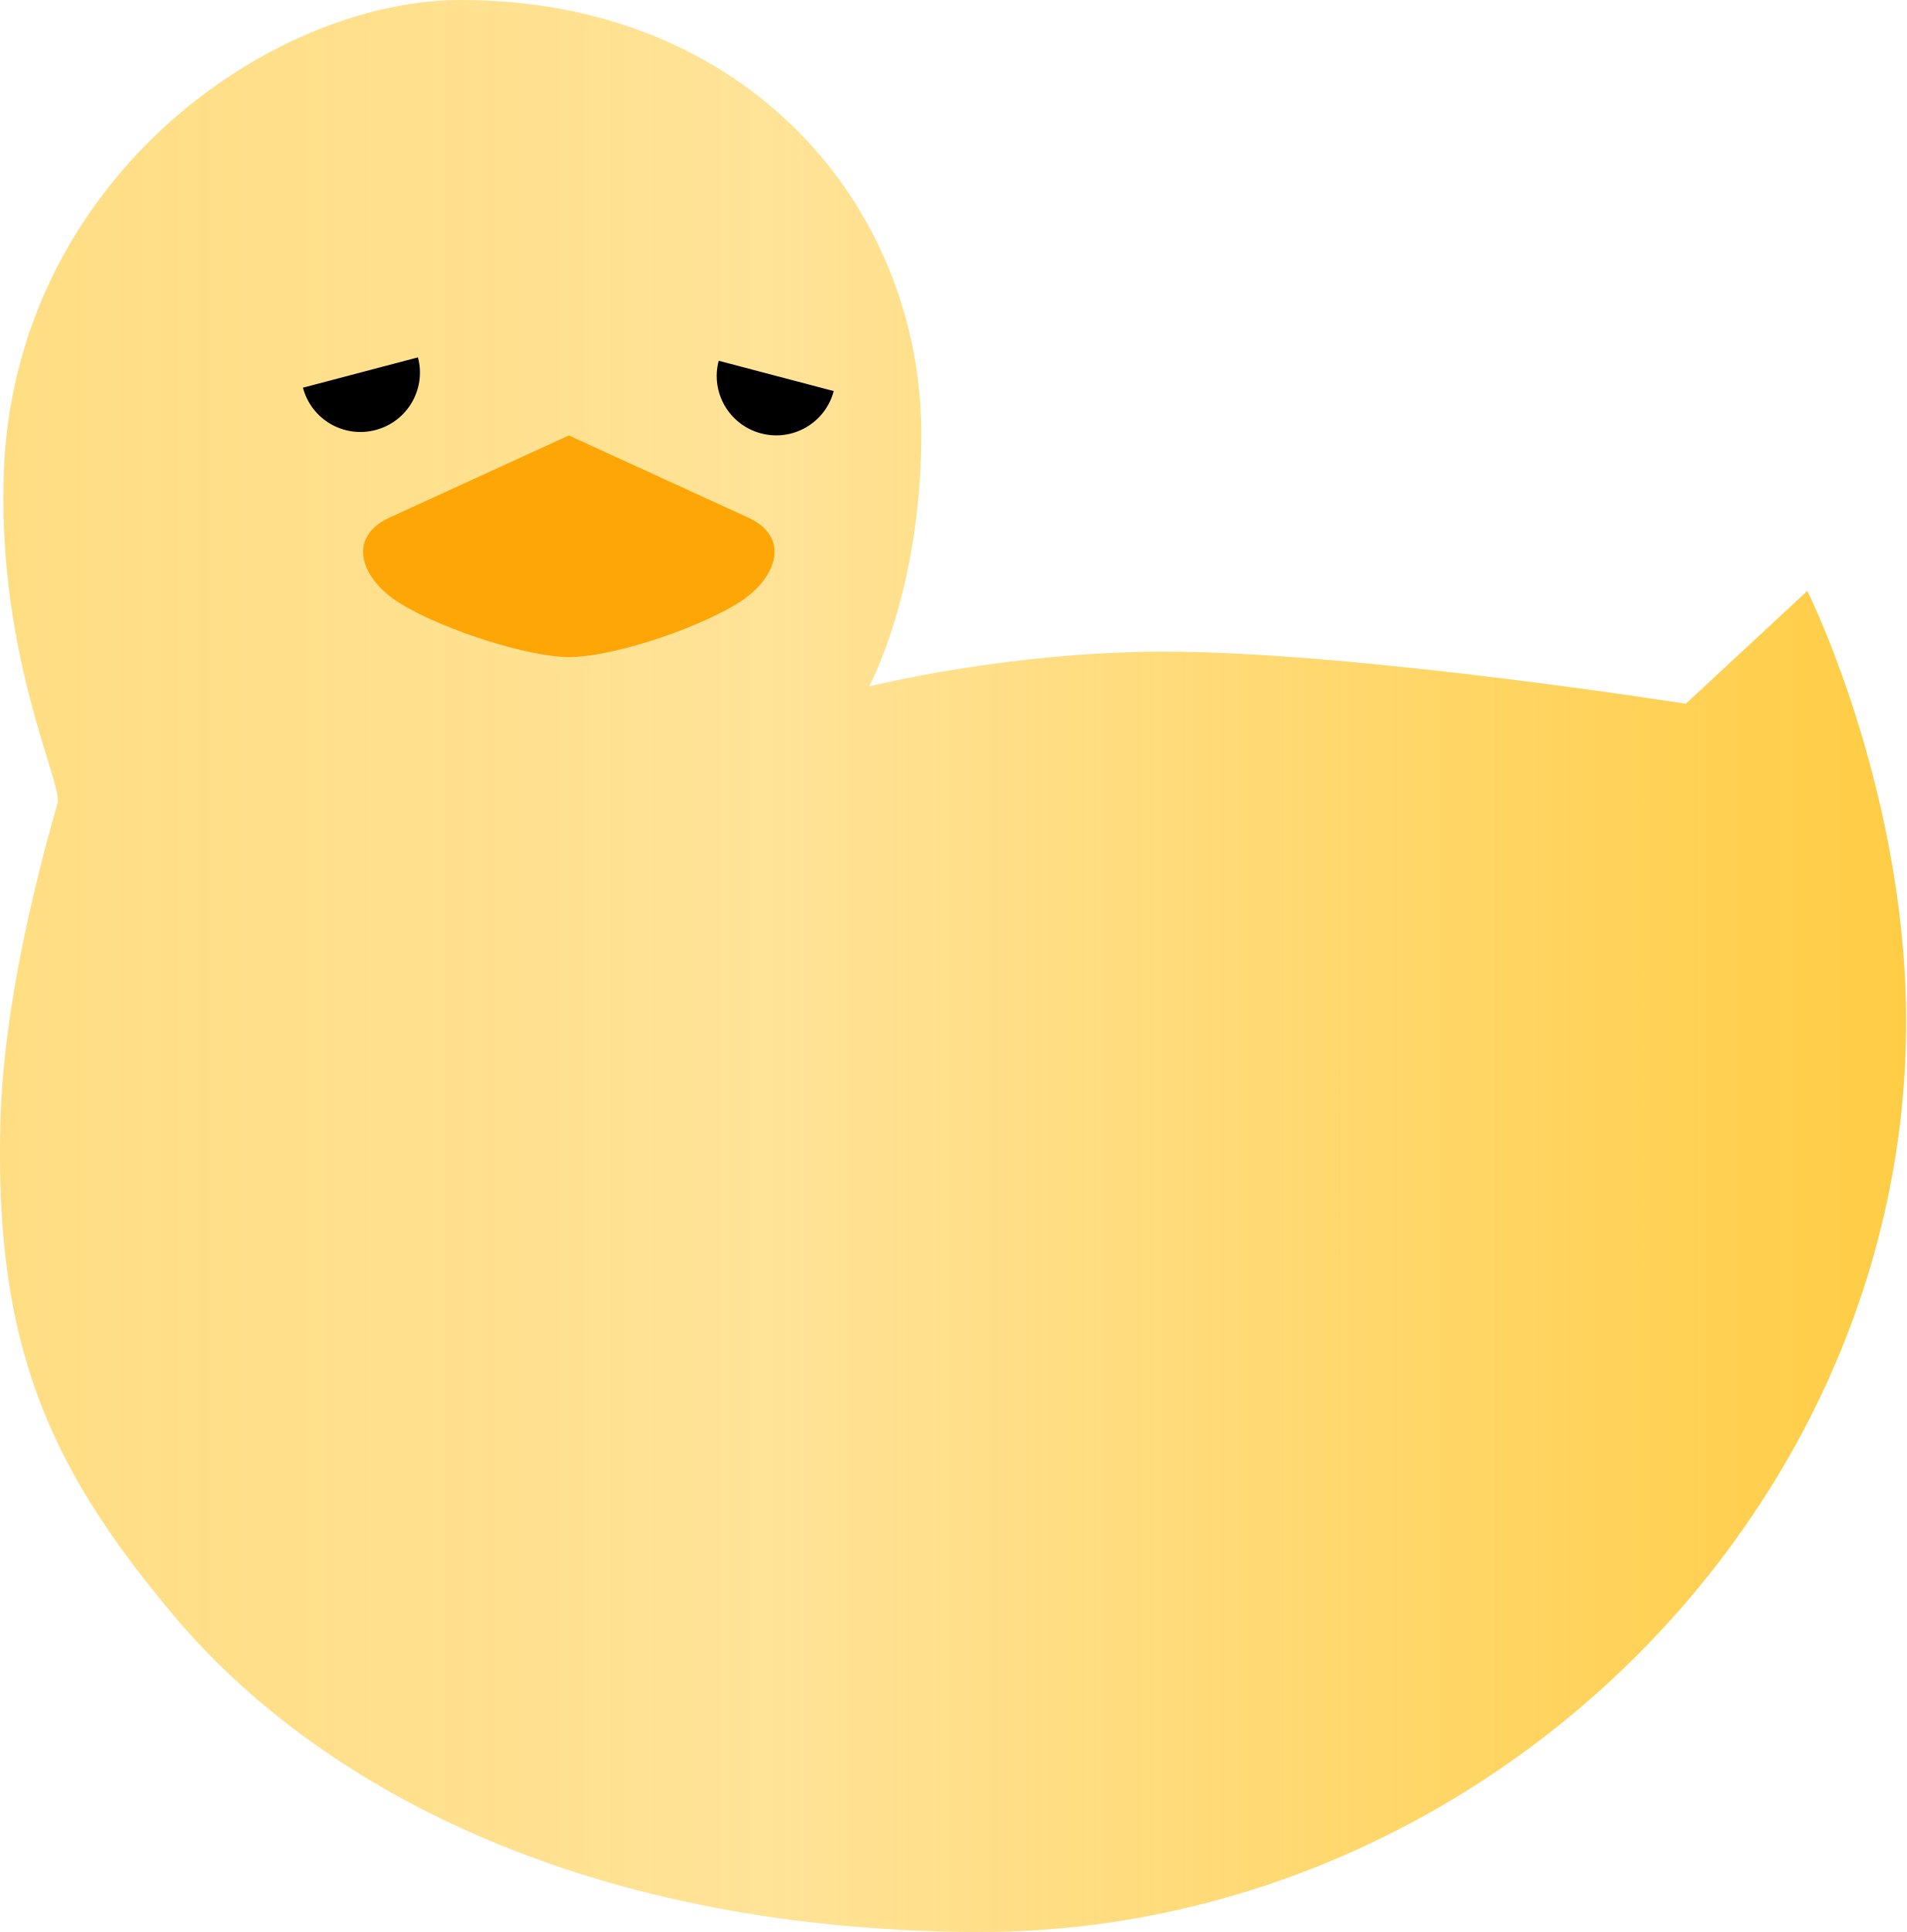
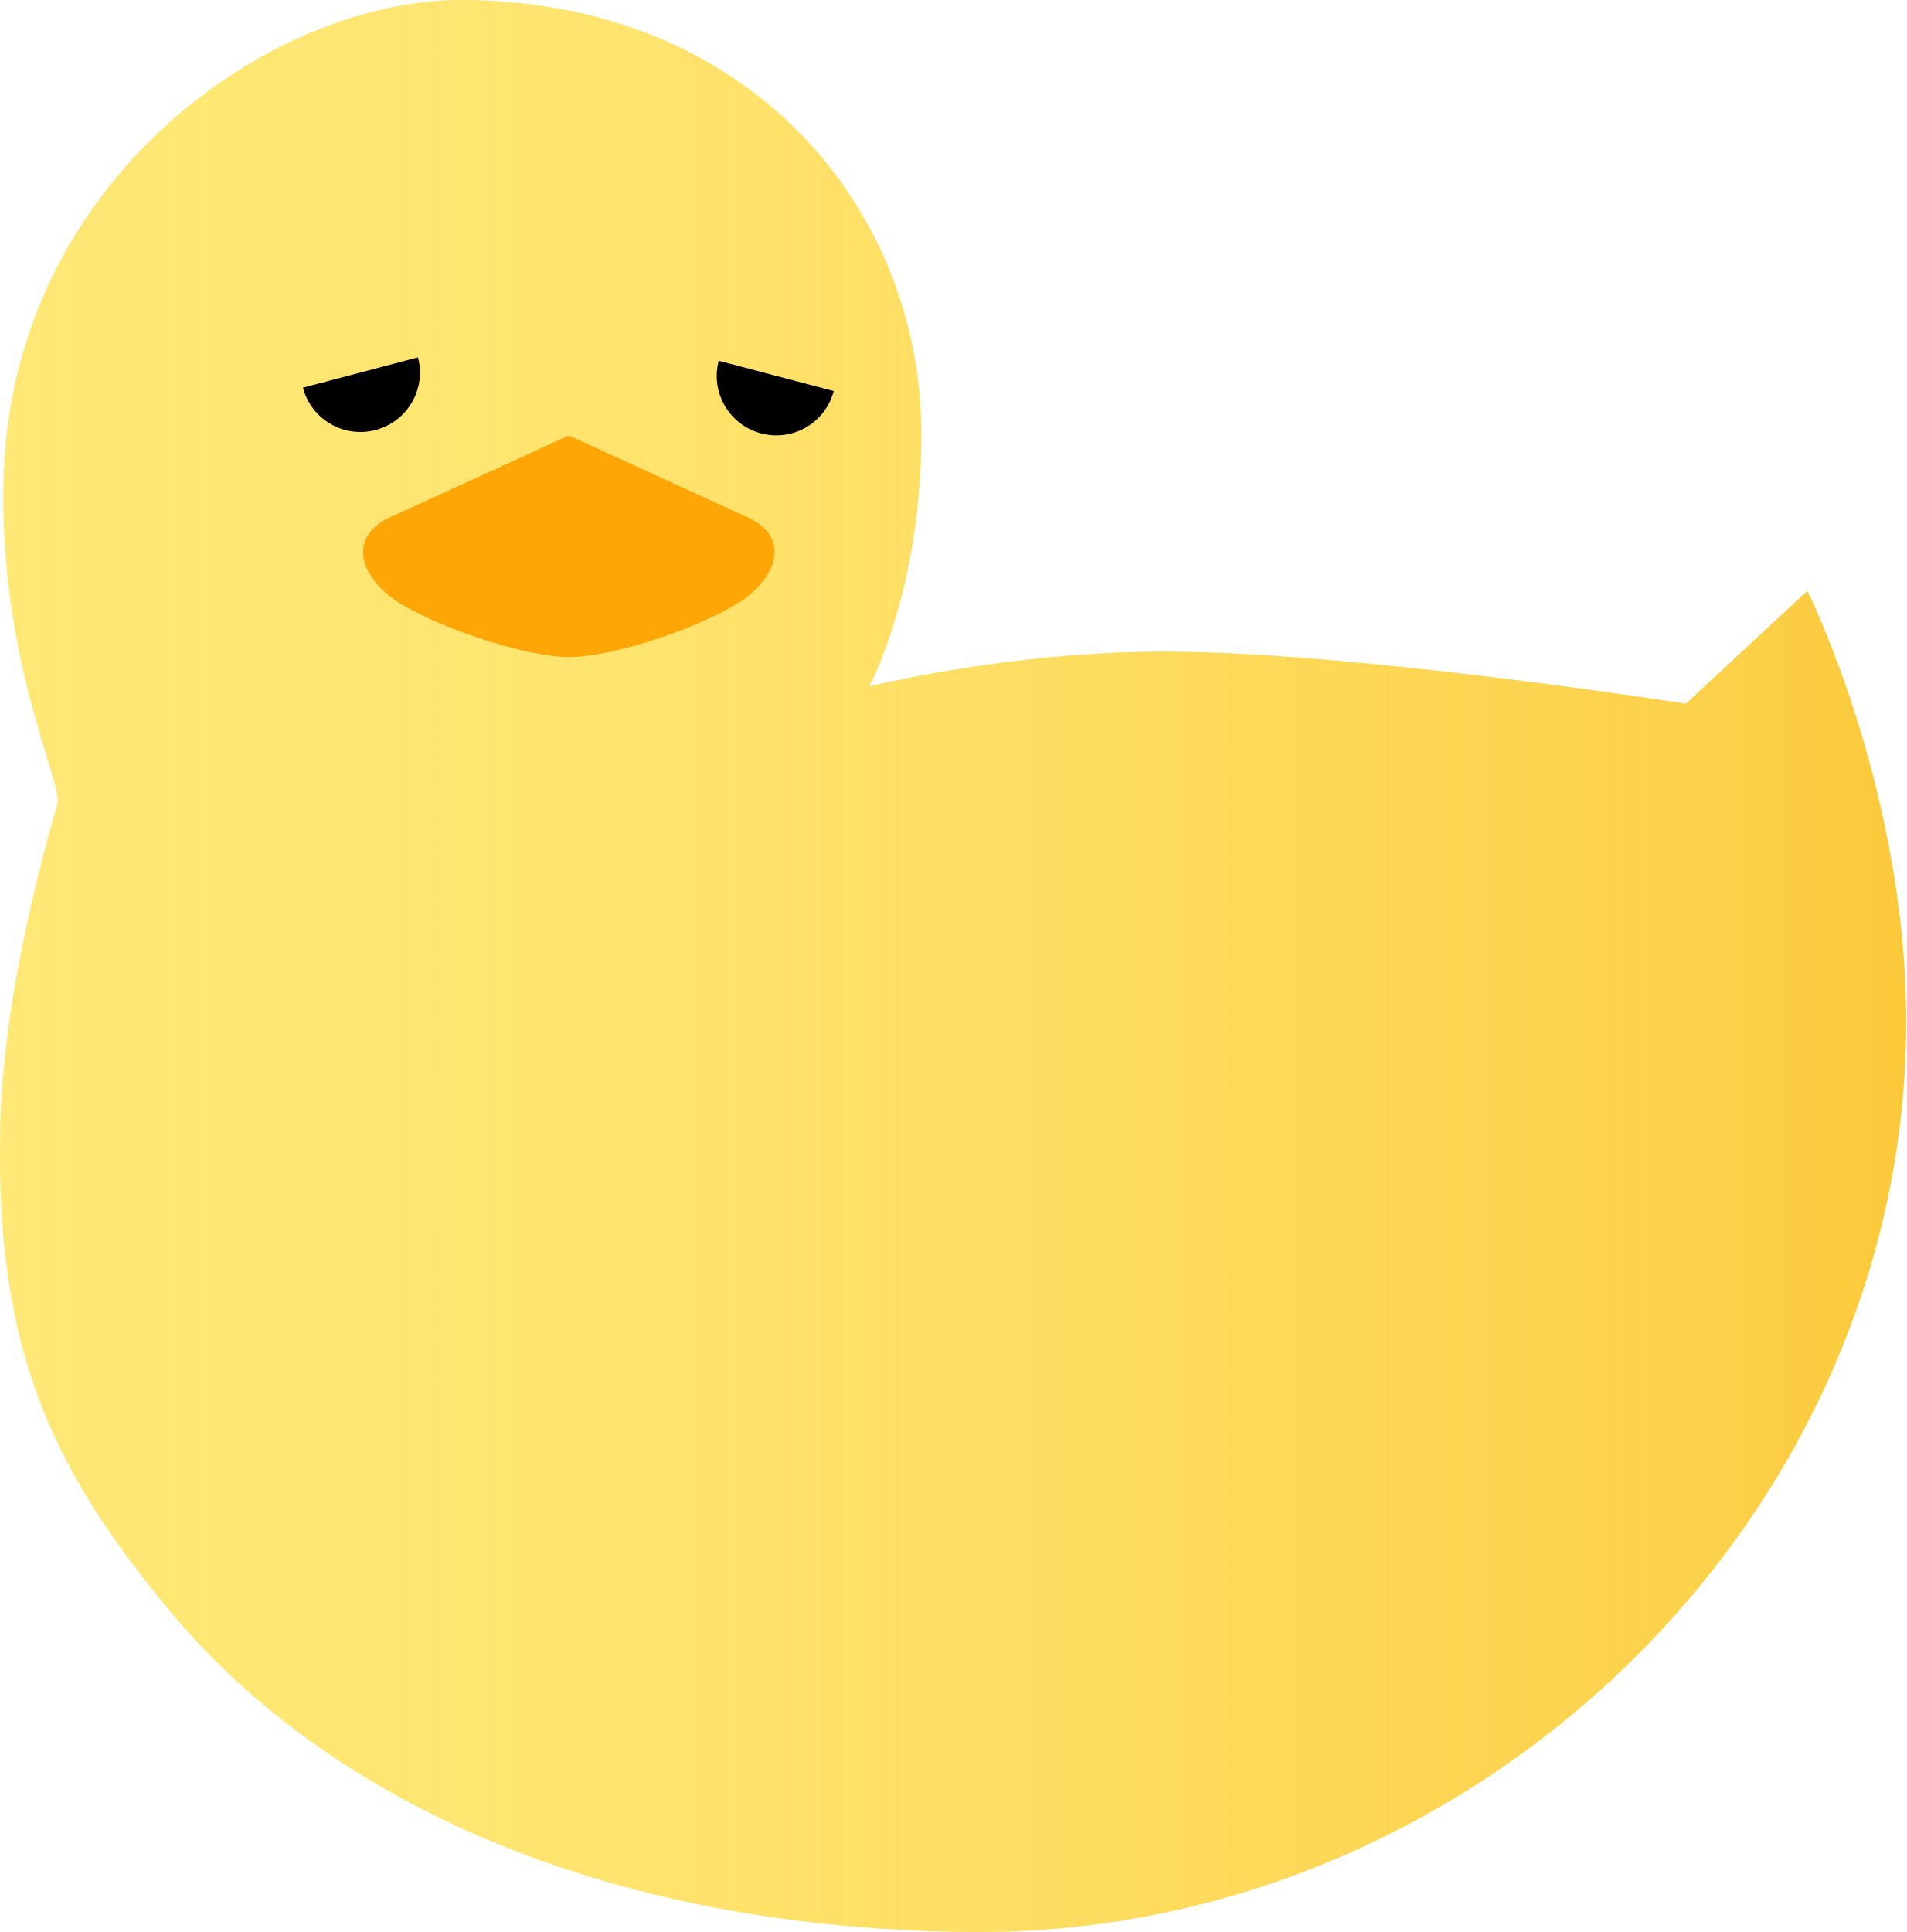
<svg xmlns="http://www.w3.org/2000/svg" id="Layer_2" data-name="Layer 2" viewBox="0 0 219.43 222.36">
  <defs>
    <style>
      .cls-1 {
-         fill: url(#linear-gradient);
+         fill: url(#duck-gradient);
      }

-       .cls-1, .cls-2, .cls-3 {
+       .cls-1, .cls-2, .cls-3, .cls-4 {
        stroke-width: 0px;
      }

      .cls-2 {
        fill: #ffa607;
      }

      .cls-3 {
        fill: #000;
      }
+ 
+       .cls-4 {
+         fill: #ffe876;
+       }
    </style>
-     <linearGradient id="linear-gradient" x1="0" y1="111.18" x2="219.43" y2="111.18" gradientUnits="userSpaceOnUse">
-       <stop offset="0" stop-color="#ffc730" stop-opacity=".6" />
-       <stop offset=".41" stop-color="rgba(255, 199, 48, .71)" stop-opacity=".71" />
-       <stop offset="1" stop-color="#ffc730" stop-opacity=".9" />
+     <linearGradient id="duck-gradient" x1="0" y1="111.18" x2="219.43" y2="111.18" gradientUnits="userSpaceOnUse">
+       <stop offset="0" stop-color="#fac02a" stop-opacity="0" />
+       <stop offset=".27" stop-color="rgba(250, 192, 42, .27)" stop-opacity=".27" />
+       <stop offset=".52" stop-color="rgba(250, 192, 42, .5)" stop-opacity=".5" />
+       <stop offset=".73" stop-color="rgba(250, 192, 42, .66)" stop-opacity=".66" />
+       <stop offset=".9" stop-color="rgba(250, 192, 42, .76)" stop-opacity=".76" />
+       <stop offset="1" stop-color="#fac02a" stop-opacity=".8" />
    </linearGradient>
  </defs>
  <g id="Layer_2-2" data-name="Layer 2">
-     <g>
-       <path class="cls-1" d="M208.05,68l-14,13s-38-6-60-6c-18.03,0-34,4-34,4,0,0,6-11,6-29C106.05,23.81,86.05,0,53.05,0,31.05,0,1.42,20.85.42,54.85c-.62,20.99,6.84,35.37,6.2,37.61C3.51,103.29.38,116.98.05,129c-.7,25.52,5.39,39.66,20,57,16,19,46,36,91.86,36.36.77,0,1.53,0,2.29-.01,1.94-.03,3.87-.11,5.78-.24,11.97-.84,23.48-3.74,34.15-8.32,9.13-3.92,17.66-9.07,25.33-15.23,26.31-21.11,42.67-54.04,39.58-89.55-2-23-11-41-11-41Z" />
-       <path class="cls-2" d="M86.12,59.57l-20.64-9.45-20.64,9.45c-5.02,2.3-3.31,7.16,1.35,9.96,5.2,3.12,14.79,6.1,19.29,6.1,4.73,0,14.09-2.98,19.29-6.1,4.66-2.8,6.36-7.67,1.35-9.96Z" />
-       <path class="cls-3" d="M95.97,45.01c-.97,3.66-4.71,5.84-8.37,4.87s-5.84-4.71-4.87-8.36l13.24,3.49Z" />
-       <path class="cls-3" d="M34.87,44.62c.97,3.66,4.71,5.84,8.37,4.87s5.84-4.71,4.87-8.36l-13.24,3.49Z" />
-     </g>
+     <path class="cls-4" d="M208.05,68l-14,13s-38-6-60-6c-18.03,0-34,4-34,4,0,0,6-11,6-29C106.05,23.81,86.05,0,53.05,0,31.05,0,1.42,20.85.42,54.85c-.62,20.99,6.84,35.37,6.2,37.61C3.51,103.29.38,116.98.05,129c-.7,25.52,5.39,39.66,20,57,16,19,46,36,91.86,36.36.77,0,1.53,0,2.29-.01,1.94-.03,3.87-.11,5.78-.24,11.97-.84,23.48-3.74,34.15-8.32,9.13-3.92,17.66-9.07,25.33-15.23,26.31-21.11,42.67-54.04,39.58-89.55-2-23-11-41-11-41Z" />
+     <path class="cls-1" d="M208.05,68l-14,13s-38-6-60-6c-18.03,0-34,4-34,4,0,0,6-11,6-29C106.05,23.81,86.05,0,53.05,0,31.05,0,1.42,20.85.42,54.85c-.62,20.99,6.84,35.37,6.2,37.61C3.51,103.29.38,116.98.05,129c-.7,25.52,5.39,39.66,20,57,16,19,46,36,91.86,36.36.77,0,1.53,0,2.29-.01,1.94-.03,3.87-.11,5.78-.24,11.97-.84,23.48-3.74,34.15-8.32,9.13-3.92,17.66-9.07,25.33-15.23,26.31-21.11,42.67-54.04,39.58-89.55-2-23-11-41-11-41Z" />
+     <path class="cls-2" d="M86.12,59.57l-20.64-9.45-20.64,9.45c-5.02,2.3-3.31,7.16,1.35,9.96,5.2,3.12,14.79,6.1,19.29,6.1,4.73,0,14.09-2.98,19.29-6.1,4.66-2.8,6.36-7.67,1.35-9.96Z" />
+     <path class="cls-3" d="M95.97,45.01c-.97,3.66-4.71,5.84-8.37,4.87s-5.84-4.71-4.87-8.36l13.24,3.49Z" />
+     <path class="cls-3" d="M34.87,44.62c.97,3.66,4.71,5.84,8.37,4.87s5.84-4.71,4.87-8.36l-13.24,3.49Z" />
  </g>
</svg>
